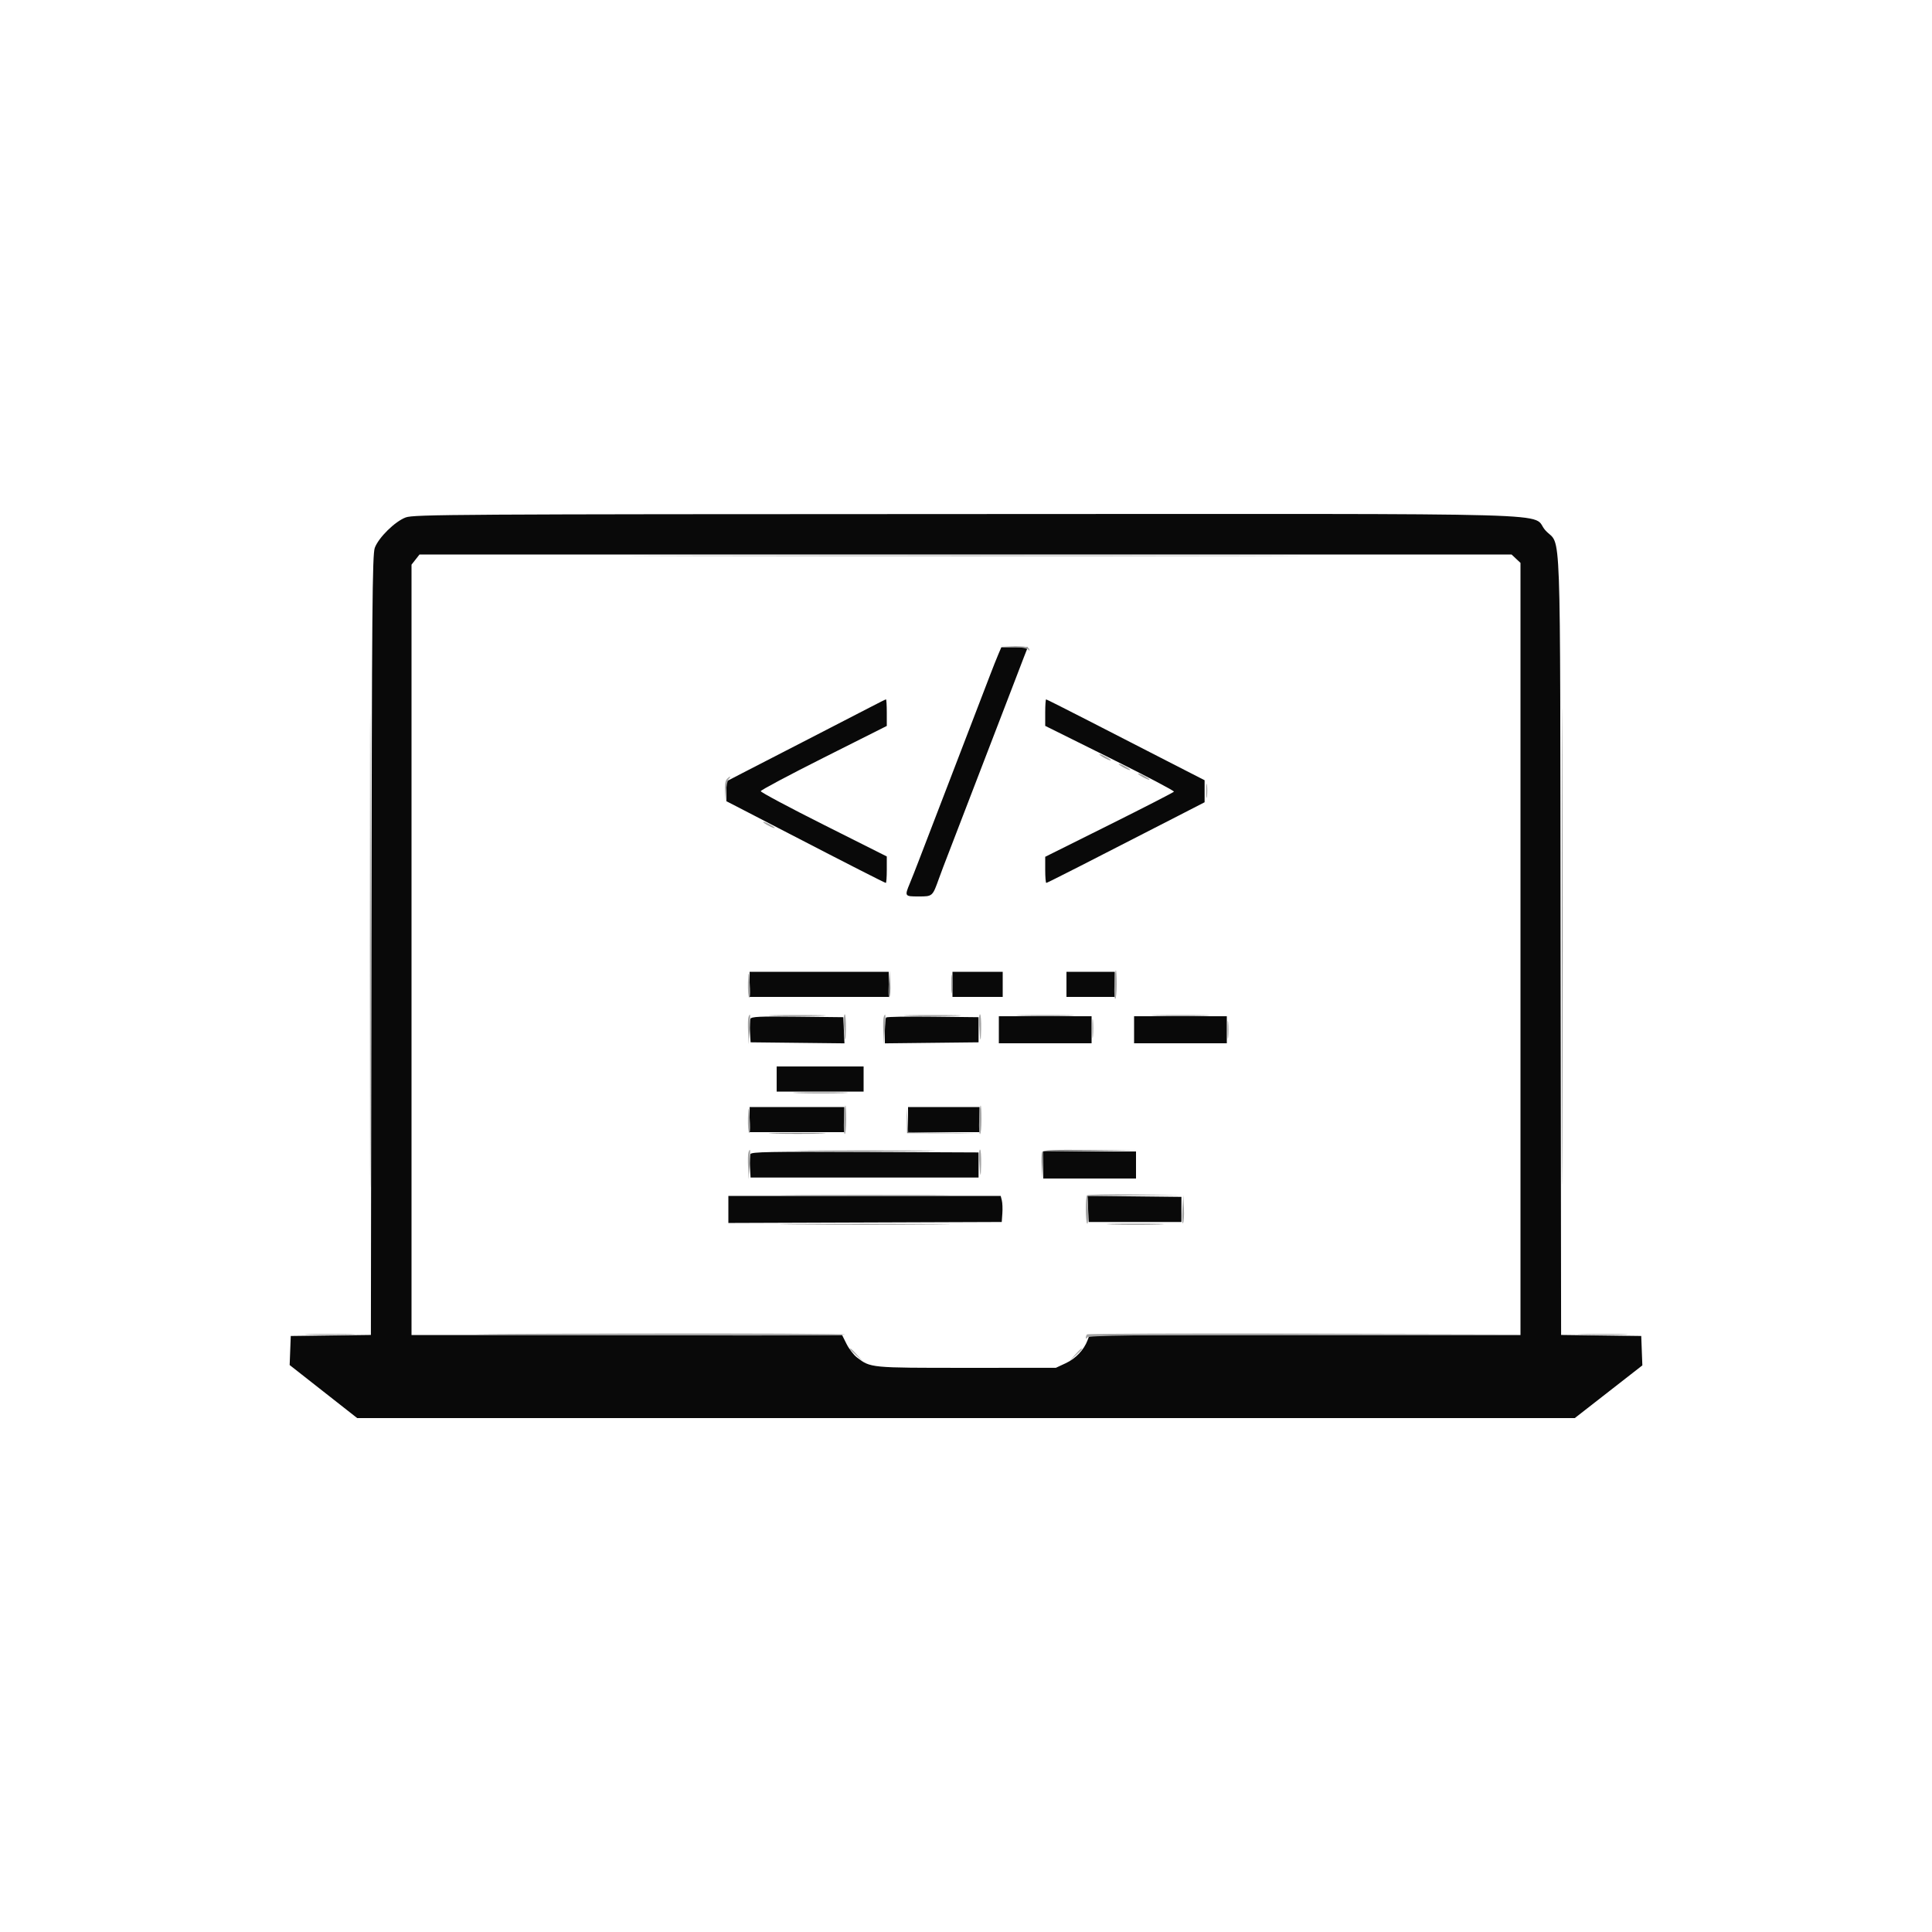
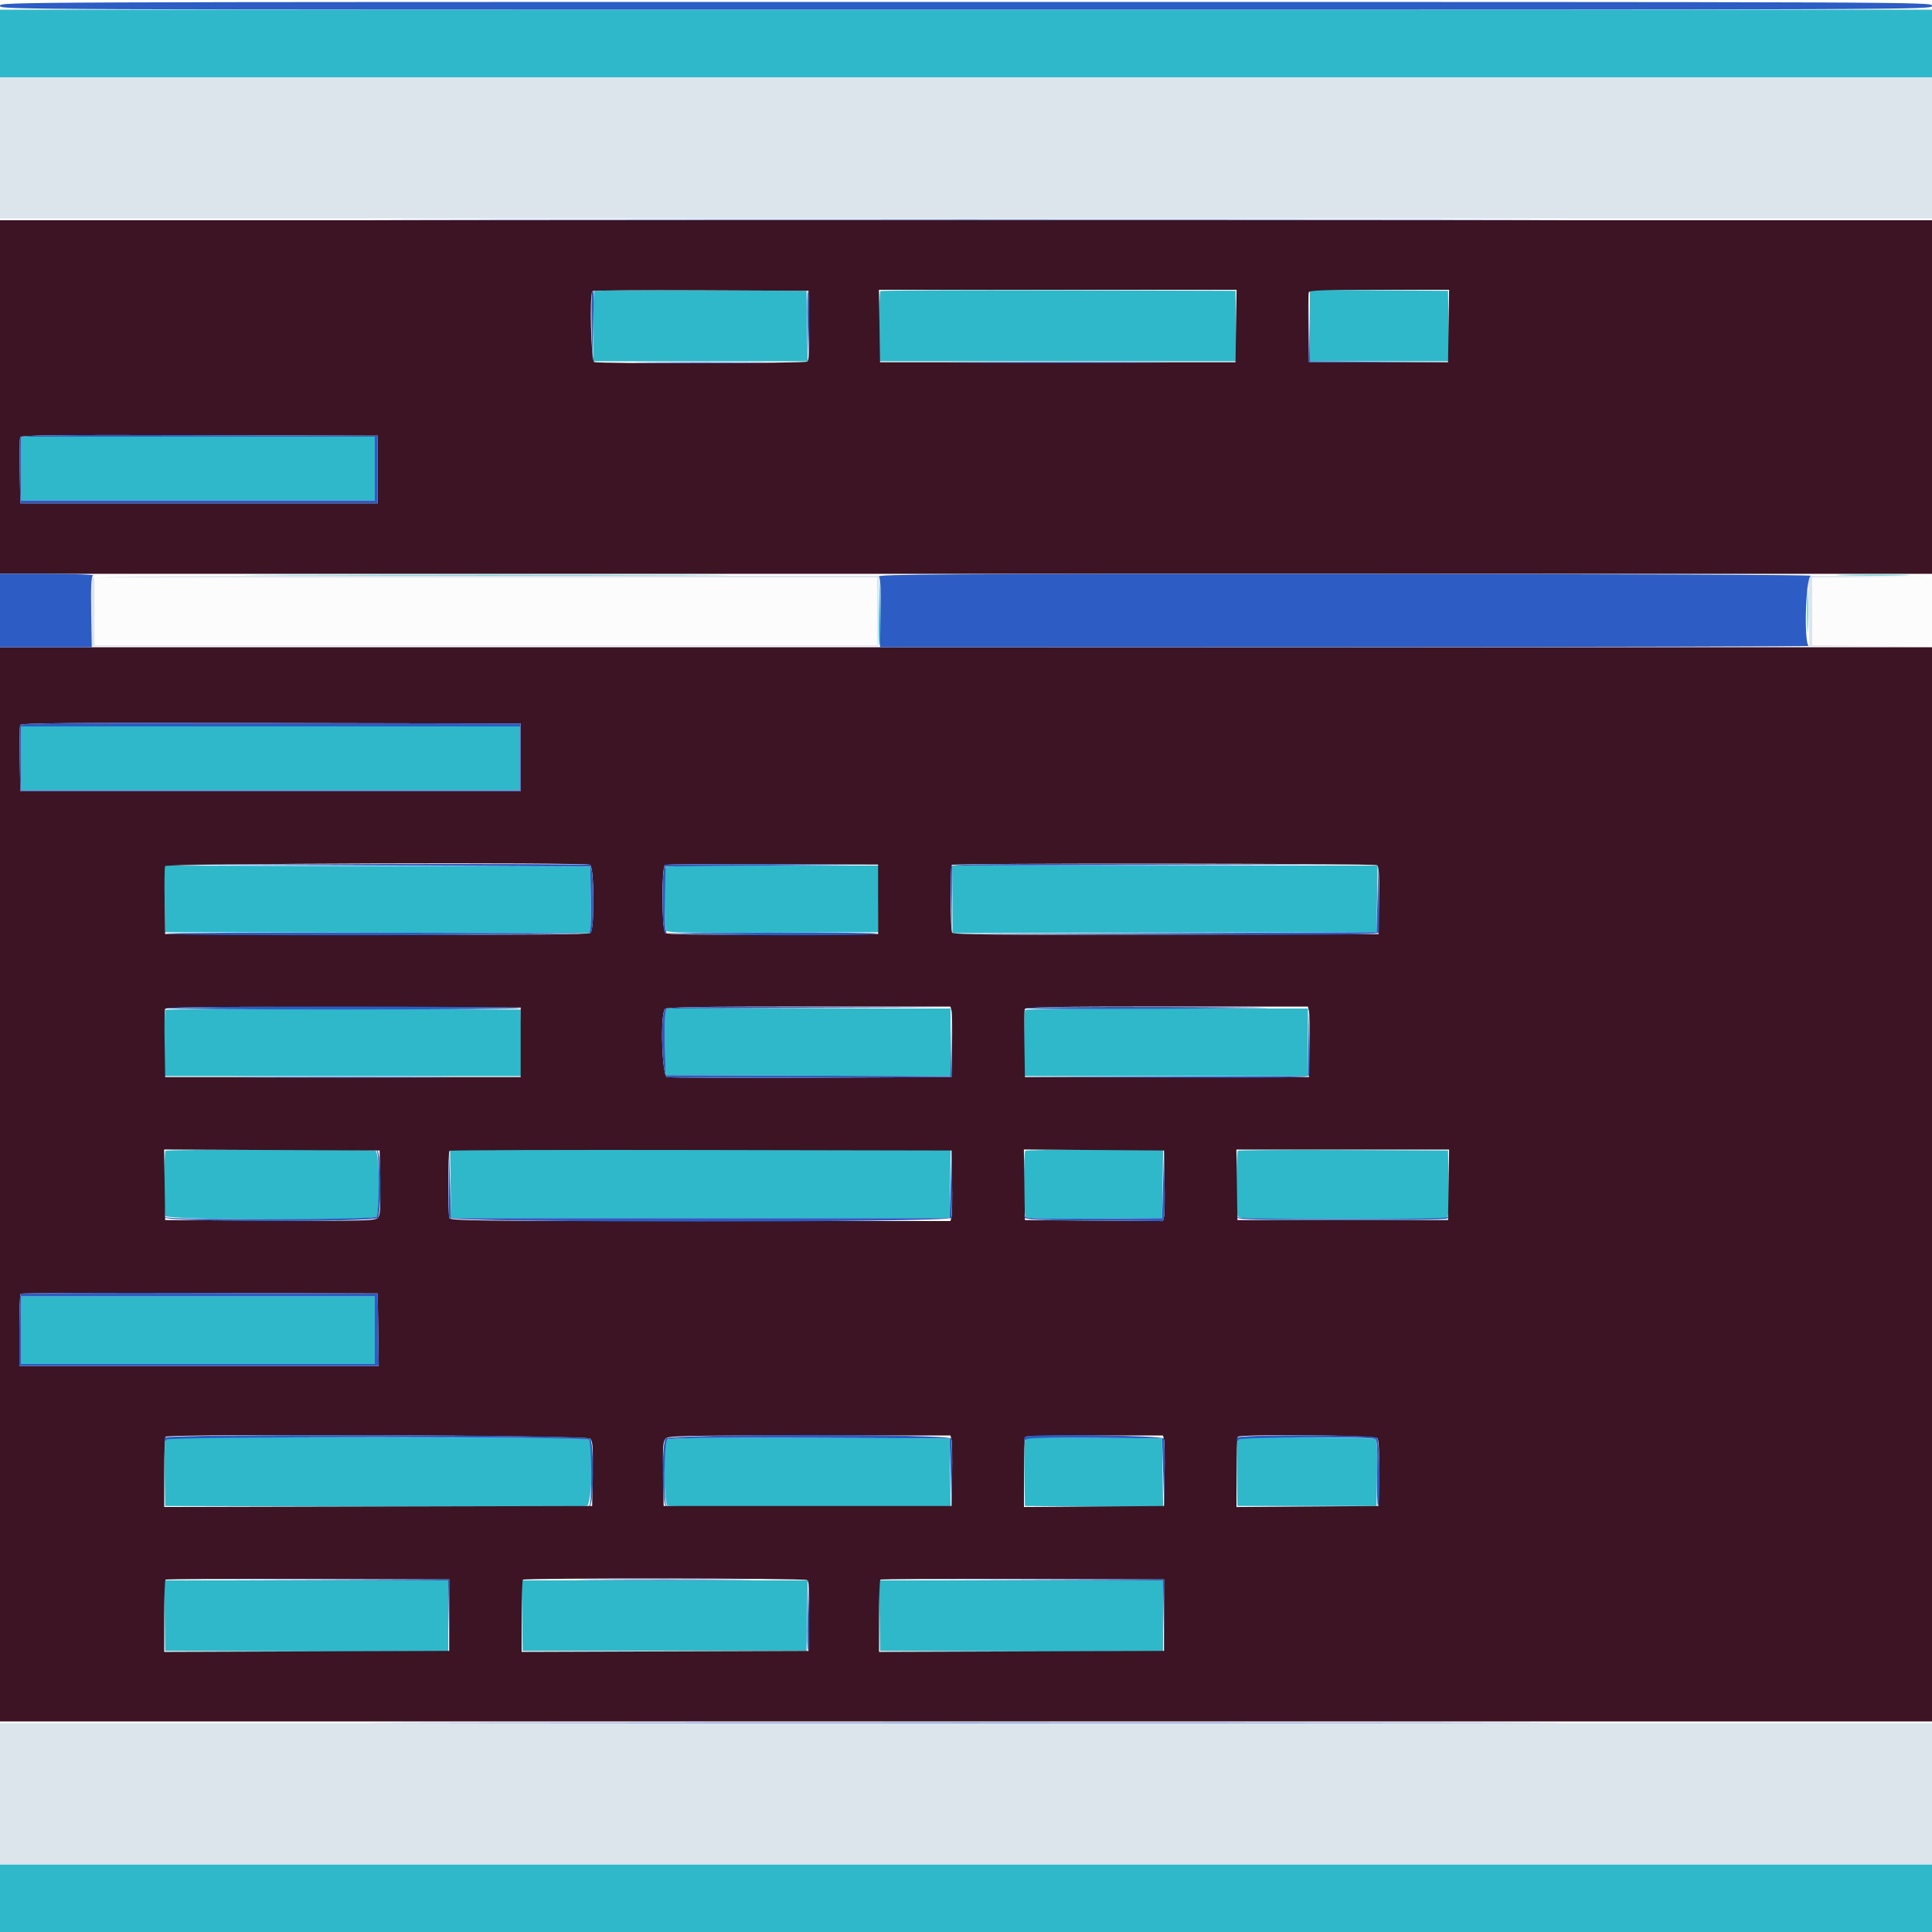
<svg xmlns="http://www.w3.org/2000/svg" id="svg" version="1.1" width="400" height="400" viewBox="0, 0, 400,400">
  <g id="svgg">
-     <path id="path0" d="M84.000 107.129 C 81.775 107.958,78.390 111.285,77.595 113.426 C 77.090 114.784,76.994 126.053,76.899 195.692 L 76.789 276.384 68.494 276.492 L 60.200 276.600 60.085 279.608 L 59.970 282.616 66.962 288.108 L 73.955 293.600 199.997 293.600 L 326.040 293.600 333.036 288.144 L 340.032 282.688 339.916 279.644 L 339.800 276.600 331.505 276.492 L 323.210 276.384 323.105 195.492 C 322.987 104.805,323.301 113.427,319.993 109.839 C 316.471 106.018,329.793 106.396,199.885 106.429 C 94.168 106.457,85.668 106.508,84.000 107.129 M313.874 115.670 L 314.800 116.539 314.800 196.470 L 314.800 276.400 270.190 276.400 L 225.580 276.400 225.163 277.498 C 224.398 279.510,222.716 281.276,220.647 282.239 L 218.600 283.192 200.087 283.196 C 180.129 283.200,180.266 283.213,177.420 281.042 C 176.747 280.529,175.779 279.274,175.270 278.254 L 174.344 276.400 129.772 276.400 L 85.200 276.400 85.200 196.654 L 85.200 116.908 86.029 115.854 L 86.858 114.800 199.903 114.800 L 312.948 114.800 313.874 115.670 M206.680 135.500 C 206.327 136.325,205.558 138.260,204.972 139.800 C 203.538 143.563,202.335 146.697,198.980 155.400 C 198.471 156.720,197.400 159.510,196.600 161.600 C 195.800 163.690,194.693 166.570,194.140 168.000 C 192.643 171.871,191.255 175.485,190.144 178.400 C 189.599 179.830,188.803 181.843,188.376 182.874 C 187.262 185.563,187.287 185.600,190.186 185.600 C 193.083 185.600,193.062 185.618,194.408 181.861 C 194.814 180.727,195.711 178.360,196.400 176.600 C 197.089 174.840,197.989 172.500,198.400 171.400 C 198.811 170.300,199.711 167.960,200.400 166.200 C 201.089 164.440,201.989 162.100,202.400 161.000 C 202.811 159.900,203.711 157.560,204.400 155.800 C 205.089 154.040,205.989 151.700,206.400 150.600 C 206.811 149.500,207.711 147.160,208.400 145.400 C 209.089 143.640,209.989 141.300,210.399 140.200 C 210.808 139.100,211.516 137.255,211.970 136.100 L 212.797 134.000 210.059 134.000 L 207.321 134.000 206.680 135.500 M180.334 146.339 C 178.720 147.185,172.810 150.233,167.200 153.113 C 161.590 155.993,155.515 159.120,153.700 160.061 L 150.400 161.773 150.400 163.830 L 150.400 165.886 154.100 167.796 C 156.135 168.846,160.320 171.010,163.400 172.605 C 175.415 178.826,183.212 182.800,183.402 182.800 C 183.511 182.800,183.600 181.567,183.600 180.060 L 183.600 177.320 170.536 170.760 C 163.350 167.152,157.486 164.020,157.504 163.800 C 157.522 163.580,163.401 160.452,170.568 156.849 L 183.600 150.298 183.600 147.549 C 183.600 146.037,183.525 144.800,183.434 144.800 C 183.343 144.800,181.948 145.492,180.334 146.339 M216.400 147.542 L 216.400 150.285 229.820 156.948 C 237.201 160.613,243.156 163.743,243.052 163.905 C 242.949 164.067,236.910 167.168,229.632 170.795 L 216.400 177.390 216.400 180.095 C 216.400 181.583,216.502 182.800,216.626 182.800 C 216.824 182.800,226.161 178.051,244.000 168.877 L 249.400 166.100 249.400 163.819 L 249.400 161.538 241.600 157.543 C 237.310 155.345,229.969 151.579,225.286 149.174 C 220.603 146.768,216.688 144.800,216.586 144.800 C 216.484 144.800,216.400 146.034,216.400 147.542 M155.200 203.800 L 155.200 206.400 169.600 206.400 L 184.000 206.400 184.000 203.800 L 184.000 201.200 169.600 201.200 L 155.200 201.200 155.200 203.800 M197.200 203.800 L 197.200 206.400 202.400 206.400 L 207.600 206.400 207.600 203.800 L 207.600 201.200 202.400 201.200 L 197.200 201.200 197.200 203.800 M220.800 203.800 L 220.800 206.400 225.800 206.400 L 230.800 206.400 230.800 203.800 L 230.800 201.200 225.800 201.200 L 220.800 201.200 220.800 203.800 M155.368 210.940 C 155.250 211.246,155.210 212.464,155.277 213.648 L 155.400 215.800 165.118 215.907 L 174.837 216.014 174.718 213.307 L 174.600 210.600 165.090 210.493 C 157.277 210.405,155.542 210.484,155.368 210.940 M183.474 210.660 C 183.323 210.810,183.200 212.077,183.200 213.474 L 183.200 216.014 192.900 215.907 L 202.600 215.800 202.600 213.200 L 202.600 210.600 193.174 210.493 C 187.989 210.434,183.624 210.509,183.474 210.660 M206.800 213.200 L 206.800 216.000 216.400 216.000 L 226.000 216.000 226.000 213.200 L 226.000 210.400 216.400 210.400 L 206.800 210.400 206.800 213.200 M234.800 213.200 L 234.800 216.000 244.400 216.000 L 254.000 216.000 254.000 213.200 L 254.000 210.400 244.400 210.400 L 234.800 210.400 234.800 213.200 M160.800 223.400 L 160.800 226.000 169.800 226.000 L 178.800 226.000 178.800 223.400 L 178.800 220.800 169.800 220.800 L 160.800 220.800 160.800 223.400 M155.200 231.800 L 155.200 234.400 165.000 234.400 L 174.800 234.400 174.800 231.800 L 174.800 229.200 165.000 229.200 L 155.200 229.200 155.200 231.800 M188.000 231.800 L 188.000 234.400 195.400 234.400 L 202.800 234.400 202.800 231.800 L 202.800 229.200 195.400 229.200 L 188.000 229.200 188.000 231.800 M155.366 238.944 C 155.250 239.247,155.210 240.464,155.277 241.648 L 155.400 243.800 179.000 243.800 L 202.600 243.800 202.600 241.200 L 202.600 238.600 179.089 238.497 C 159.421 238.410,155.543 238.484,155.366 238.944 M216.000 241.200 L 216.000 244.000 225.600 244.000 L 235.200 244.000 235.200 241.200 L 235.200 238.400 225.600 238.400 L 216.000 238.400 216.000 241.200 M150.800 250.403 L 150.800 253.205 179.100 253.103 L 207.400 253.000 207.526 251.232 C 207.596 250.260,207.547 249.045,207.419 248.532 L 207.185 247.600 178.992 247.600 L 150.800 247.600 150.800 250.403 M225.282 250.293 L 225.400 253.000 235.000 253.000 L 244.600 253.000 244.600 250.400 L 244.600 247.800 234.882 247.693 L 225.163 247.586 225.282 250.293 " stroke="none" fill="#090909" fill-rule="evenodd" />
-     <path id="path1" d="M143.900 115.100 C 174.755 115.157,225.245 115.157,256.100 115.100 C 286.955 115.043,261.710 114.997,200.000 114.997 C 138.290 114.997,113.045 115.043,143.900 115.100 M209.789 133.889 C 211.332 133.973,212.730 134.255,212.919 134.520 C 213.160 134.858,213.213 134.823,213.098 134.400 C 212.974 133.939,212.249 133.793,209.968 133.769 L 207.000 133.737 209.789 133.889 M227.600 156.179 C 227.600 156.289,228.140 156.659,228.800 157.000 C 229.460 157.341,230.000 157.531,230.000 157.421 C 230.000 157.311,229.460 156.941,228.800 156.600 C 228.140 156.259,227.600 156.069,227.600 156.179 M231.600 158.179 C 231.600 158.289,232.140 158.659,232.800 159.000 C 233.460 159.341,234.000 159.531,234.000 159.421 C 234.000 159.311,233.460 158.941,232.800 158.600 C 232.140 158.259,231.600 158.069,231.600 158.179 M235.600 160.179 C 235.600 160.289,236.140 160.659,236.800 161.000 C 237.460 161.341,238.000 161.531,238.000 161.421 C 238.000 161.311,237.460 160.941,236.800 160.600 C 236.140 160.259,235.600 160.069,235.600 160.179 M150.427 161.368 C 150.148 161.704,150.016 162.804,150.104 164.068 L 150.252 166.200 150.326 163.980 C 150.367 162.759,150.616 161.544,150.880 161.280 C 151.144 161.016,151.256 160.800,151.129 160.800 C 151.002 160.800,150.686 161.055,150.427 161.368 M249.724 163.800 C 249.726 165.120,249.801 165.612,249.890 164.893 C 249.979 164.174,249.977 163.094,249.886 162.493 C 249.795 161.892,249.722 162.480,249.724 163.800 M158.000 170.179 C 158.000 170.289,158.540 170.659,159.200 171.000 C 159.860 171.341,160.400 171.531,160.400 171.421 C 160.400 171.311,159.860 170.941,159.200 170.600 C 158.540 170.259,158.000 170.069,158.000 170.179 M154.860 203.476 C 154.827 205.058,154.935 206.436,155.100 206.539 C 155.265 206.641,155.349 205.797,155.286 204.662 C 155.082 200.984,154.921 200.537,154.860 203.476 M196.937 203.800 C 196.939 205.560,197.009 206.230,197.093 205.289 C 197.178 204.349,197.177 202.909,197.091 202.089 C 197.005 201.270,196.936 202.040,196.937 203.800 M230.732 203.801 C 230.659 205.451,230.735 206.801,230.900 206.801 C 231.065 206.800,231.200 205.450,231.200 203.800 C 231.200 199.925,230.902 199.925,230.732 203.801 M154.967 210.542 C 154.852 210.840,154.815 212.235,154.885 213.642 L 155.011 216.200 155.205 213.099 C 155.400 209.996,155.356 209.527,154.967 210.542 M174.714 212.100 C 174.920 215.882,175.079 216.255,175.140 213.100 C 175.173 211.395,175.065 210.000,174.900 210.000 C 174.735 210.000,174.651 210.945,174.714 212.100 M182.967 210.542 C 182.852 210.840,182.815 212.235,182.885 213.642 L 183.011 216.200 183.205 213.099 C 183.400 209.996,183.356 209.527,182.967 210.542 M202.714 212.100 C 202.920 215.882,203.079 216.255,203.140 213.100 C 203.173 211.395,203.065 210.000,202.900 210.000 C 202.735 210.000,202.651 210.945,202.714 212.100 M226.137 213.000 C 226.139 214.760,226.209 215.430,226.293 214.489 C 226.378 213.549,226.377 212.109,226.291 211.289 C 226.205 210.470,226.136 211.240,226.137 213.000 M254.134 213.200 C 254.134 214.850,254.205 215.525,254.291 214.700 C 254.378 213.875,254.378 212.525,254.291 211.700 C 254.205 210.875,254.134 211.550,254.134 213.200 M154.860 231.476 C 154.827 233.058,154.935 234.436,155.100 234.539 C 155.265 234.641,155.349 233.797,155.286 232.662 C 155.082 228.984,154.921 228.537,154.860 231.476 M174.732 231.801 C 174.659 233.451,174.735 234.801,174.900 234.801 C 175.065 234.800,175.200 233.450,175.200 231.800 C 175.200 227.925,174.902 227.925,174.732 231.801 M202.732 231.801 C 202.659 233.451,202.735 234.801,202.900 234.801 C 203.065 234.800,203.200 233.450,203.200 231.800 C 203.200 227.925,202.902 227.925,202.732 231.801 M154.967 238.542 C 154.852 238.840,154.815 240.235,154.885 241.642 L 155.011 244.200 155.205 241.099 C 155.400 237.996,155.356 237.527,154.967 238.542 M202.714 240.100 C 202.920 243.882,203.079 244.255,203.140 241.100 C 203.173 239.395,203.065 238.000,202.900 238.000 C 202.735 238.000,202.651 238.945,202.714 240.100 M164.929 247.500 C 172.811 247.561,185.591 247.561,193.329 247.500 C 201.068 247.439,194.620 247.389,179.000 247.390 C 163.380 247.390,157.048 247.439,164.929 247.500 M225.067 247.467 C 224.699 247.834,224.729 253.109,225.100 253.340 C 225.265 253.442,225.341 252.196,225.269 250.570 L 225.137 247.614 234.869 247.500 L 244.600 247.385 234.967 247.293 C 229.668 247.242,225.213 247.320,225.067 247.467 M244.796 250.482 C 244.688 252.177,244.744 253.419,244.920 253.242 C 245.095 253.065,245.184 251.679,245.116 250.160 L 244.992 247.400 244.796 250.482 M64.122 276.299 C 66.499 276.370,70.279 276.369,72.522 276.298 C 74.765 276.227,72.820 276.169,68.200 276.169 C 63.580 276.170,61.745 276.228,64.122 276.299 M101.400 276.295 C 143.504 276.569,175.106 276.571,174.938 276.300 C 174.836 276.135,154.648 276.043,130.076 276.095 C 105.504 276.148,92.600 276.238,101.400 276.295 M225.067 276.267 C 224.920 276.413,224.803 276.728,224.806 276.967 C 224.810 277.225,224.940 277.199,225.129 276.902 C 225.377 276.510,234.971 276.381,270.023 276.300 L 314.600 276.196 269.967 276.098 C 245.418 276.044,225.213 276.120,225.067 276.267 M327.722 276.299 C 330.099 276.370,333.879 276.369,336.122 276.298 C 338.365 276.227,336.420 276.169,331.800 276.169 C 327.180 276.170,325.345 276.228,327.722 276.299 M176.000 279.325 C 176.000 279.394,176.585 279.979,177.300 280.625 L 178.600 281.800 177.425 280.500 C 176.330 279.288,176.000 279.016,176.000 279.325 M222.575 280.500 L 221.400 281.800 222.700 280.625 C 223.415 279.979,224.000 279.394,224.000 279.325 C 224.000 279.016,223.670 279.288,222.575 280.500 " stroke="none" fill="#a4a4a4" fill-rule="evenodd" />
-     <path id="path2" d="M323.396 196.000 C 323.396 239.890,323.443 257.845,323.500 235.900 C 323.557 213.955,323.557 178.045,323.500 156.100 C 323.443 134.155,323.396 152.110,323.396 196.000 M76.596 196.600 C 76.596 240.380,76.643 258.349,76.700 236.532 C 76.757 214.714,76.757 178.894,76.700 156.932 C 76.643 134.969,76.596 152.820,76.596 196.600 M183.995 203.882 C 183.888 205.467,183.944 206.619,184.121 206.441 C 184.297 206.264,184.385 204.967,184.316 203.559 L 184.191 201.000 183.995 203.882 M160.323 210.299 C 163.031 210.368,167.351 210.368,169.923 210.299 C 172.495 210.229,170.280 210.172,165.000 210.173 C 159.720 210.173,157.615 210.230,160.323 210.299 M188.323 210.299 C 191.031 210.368,195.351 210.368,197.923 210.299 C 200.495 210.229,198.280 210.172,193.000 210.173 C 187.720 210.173,185.615 210.230,188.323 210.299 M211.500 210.299 C 214.195 210.368,218.605 210.368,221.300 210.299 C 223.995 210.230,221.790 210.173,216.400 210.173 C 211.010 210.173,208.805 210.230,211.500 210.299 M239.500 210.299 C 242.195 210.368,246.605 210.368,249.300 210.299 C 251.995 210.230,249.790 210.173,244.400 210.173 C 239.010 210.173,236.805 210.230,239.500 210.299 M165.323 226.299 C 167.920 226.369,172.060 226.368,174.523 226.298 C 176.985 226.228,174.860 226.171,169.800 226.172 C 164.740 226.172,162.725 226.229,165.323 226.299 M187.773 232.000 L 187.800 234.600 195.200 234.614 L 202.600 234.629 195.318 234.505 L 188.036 234.382 187.891 231.891 L 187.745 229.400 187.773 232.000 M160.323 234.699 C 163.031 234.768,167.351 234.768,169.923 234.699 C 172.495 234.629,170.280 234.572,165.000 234.573 C 159.720 234.573,157.615 234.630,160.323 234.699 M167.329 238.300 C 173.889 238.362,184.509 238.361,190.929 238.300 C 197.348 238.238,191.980 238.187,179.000 238.188 C 166.020 238.188,160.768 238.238,167.329 238.300 M215.767 238.542 C 215.652 238.840,215.623 240.235,215.702 241.642 L 215.846 244.200 215.923 241.307 L 216.000 238.414 225.700 238.300 L 235.400 238.185 225.687 238.093 C 217.820 238.018,215.935 238.103,215.767 238.542 M164.929 253.500 C 172.811 253.561,185.591 253.561,193.329 253.500 C 201.068 253.439,194.620 253.389,179.000 253.390 C 163.380 253.390,157.048 253.439,164.929 253.500 M230.323 253.499 C 233.031 253.568,237.351 253.568,239.923 253.499 C 242.495 253.429,240.280 253.372,235.000 253.373 C 229.720 253.373,227.615 253.430,230.323 253.499 " stroke="none" fill="#7c7c7c" fill-rule="evenodd" />
+     <path id="path0" d="M0.000 9.000 L 0.000 16.000 200.000 16.000 L 400.000 16.000 400.000 9.000 L 400.000 2.000 200.000 2.000 L 0.000 2.000 0.000 9.000 M123.070 60.263 C 122.922 60.412,122.800 63.743,122.800 67.667 L 122.800 74.800 145.009 74.800 L 167.218 74.800 167.109 67.500 L 167.000 60.200 145.170 60.097 C 133.164 60.040,123.219 60.115,123.070 60.263 M182.269 60.265 C 182.121 60.412,182.000 63.743,182.000 67.667 L 182.000 74.800 219.009 74.800 L 256.018 74.800 255.909 67.500 L 255.800 60.200 219.169 60.098 C 199.022 60.042,182.417 60.117,182.269 60.265 M271.200 67.395 L 271.200 74.800 285.609 74.800 L 300.018 74.800 299.909 67.500 L 299.800 60.200 285.500 60.095 L 271.200 59.990 271.200 67.395 M4.400 97.000 L 4.400 103.600 41.000 103.600 L 77.600 103.600 77.600 97.000 L 77.600 90.400 41.000 90.400 L 4.400 90.400 4.400 97.000 M60.132 119.100 C 82.534 119.157,119.074 119.157,141.332 119.100 C 163.589 119.043,145.260 118.996,100.600 118.996 C 55.940 118.996,37.729 119.043,60.132 119.100 M381.725 119.099 C 385.204 119.166,390.784 119.166,394.125 119.099 C 397.466 119.032,394.620 118.978,387.800 118.978 C 380.980 118.978,378.246 119.033,381.725 119.099 M181.999 126.681 C 181.890 130.685,181.939 133.822,182.110 133.651 C 182.280 133.480,182.370 130.204,182.309 126.370 L 182.198 119.400 181.999 126.681 M374.165 126.600 C 374.166 130.560,374.226 132.126,374.298 130.080 C 374.371 128.034,374.371 124.794,374.298 122.880 C 374.224 120.966,374.165 122.640,374.165 126.600 M4.400 157.000 L 4.400 163.600 56.000 163.600 L 107.600 163.600 107.600 157.000 L 107.600 150.400 56.000 150.400 L 4.400 150.400 4.400 157.000 M34.091 186.098 L 34.200 193.000 78.092 193.102 L 121.984 193.204 122.207 192.302 C 122.329 191.806,122.378 188.700,122.315 185.400 L 122.200 179.400 78.091 179.298 L 33.981 179.196 34.091 186.098 M137.867 179.467 C 137.487 179.847,137.547 192.097,137.932 192.703 C 138.184 193.100,142.871 193.185,160.026 193.103 L 181.800 193.000 181.909 186.100 L 182.019 179.200 160.076 179.200 C 148.008 179.200,138.013 179.320,137.867 179.467 M197.200 186.202 L 197.200 193.204 241.100 193.102 L 285.000 193.000 285.109 186.100 L 285.219 179.200 241.209 179.200 L 197.200 179.200 197.200 186.202 M34.269 209.065 C 34.121 209.212,34.000 212.363,34.000 216.067 L 34.000 222.800 71.009 222.800 L 108.019 222.800 107.909 215.900 L 107.800 209.000 71.169 208.898 C 51.022 208.842,34.417 208.917,34.269 209.065 M137.793 209.700 C 137.671 210.195,137.622 213.300,137.685 216.600 L 137.800 222.600 167.300 222.703 L 196.800 222.805 196.800 215.803 L 196.800 208.800 167.408 208.800 L 138.015 208.800 137.793 209.700 M212.267 209.067 C 212.120 209.213,212.000 212.363,212.000 216.067 L 212.000 222.800 241.400 222.800 L 270.800 222.800 270.800 215.800 L 270.800 208.800 241.667 208.800 C 225.643 208.800,212.413 208.920,212.267 209.067 M34.267 238.267 C 33.933 238.600,33.912 250.904,34.243 251.767 C 34.562 252.598,77.093 252.747,77.920 251.920 C 78.724 251.116,78.584 238.556,77.767 238.243 C 76.901 237.910,34.600 237.933,34.267 238.267 M93.291 245.100 L 93.400 252.200 145.000 252.200 L 196.600 252.200 196.709 245.100 L 196.818 238.000 145.000 238.000 L 93.182 238.000 93.291 245.100 M212.267 238.267 C 211.886 238.647,211.947 251.298,212.333 251.905 C 212.583 252.300,215.714 252.387,226.627 252.305 L 240.600 252.200 240.709 245.100 L 240.818 238.000 226.676 238.000 C 218.897 238.000,212.413 238.120,212.267 238.267 M256.270 238.263 C 255.934 238.599,255.910 250.899,256.243 251.767 C 256.460 252.333,258.754 252.400,278.035 252.400 L 299.585 252.400 299.807 251.500 C 299.929 251.005,299.977 247.810,299.914 244.400 L 299.800 238.200 278.170 238.097 C 266.274 238.040,256.419 238.115,256.270 238.263 M4.400 275.400 L 4.400 282.400 41.000 282.400 L 77.600 282.400 77.600 275.400 L 77.600 268.400 41.000 268.400 L 4.400 268.400 4.400 275.400 M34.193 298.500 C 34.071 298.995,34.023 302.190,34.086 305.600 L 34.200 311.800 77.400 311.910 C 101.160 311.970,121.005 311.922,121.500 311.802 C 122.559 311.546,122.940 299.100,121.920 298.080 C 121.553 297.713,111.237 297.600,77.928 297.600 L 34.415 297.600 34.193 298.500 M138.083 298.077 C 137.276 298.884,137.414 311.443,138.233 311.757 C 138.581 311.891,151.905 312.000,167.842 312.000 L 196.818 312.000 196.709 304.900 L 196.600 297.800 167.583 297.697 C 145.345 297.619,138.452 297.708,138.083 298.077 M212.194 298.495 C 212.072 298.993,212.023 302.190,212.086 305.600 L 212.200 311.800 226.509 311.905 L 240.819 312.010 240.709 304.905 L 240.600 297.800 226.509 297.695 L 212.418 297.590 212.194 298.495 M256.193 298.500 C 256.071 298.995,256.023 302.190,256.086 305.600 L 256.200 311.800 270.600 311.800 L 285.000 311.800 285.110 305.030 C 285.194 299.881,285.098 298.182,284.710 297.936 C 284.429 297.758,277.948 297.609,270.308 297.606 L 256.415 297.600 256.193 298.500 M34.091 334.500 L 34.200 341.800 63.500 341.903 L 92.800 342.005 92.800 334.603 L 92.800 327.200 63.391 327.200 L 33.982 327.200 34.091 334.500 M108.091 334.500 L 108.200 341.800 137.600 341.800 L 167.000 341.800 167.109 334.500 L 167.218 327.200 137.600 327.200 L 107.982 327.200 108.091 334.500 M182.091 334.500 L 182.200 341.800 211.500 341.903 L 240.800 342.005 240.800 334.603 L 240.800 327.200 211.391 327.200 L 181.982 327.200 182.091 334.500 M0.000 393.000 L 0.000 400.000 200.000 400.000 L 400.000 400.000 400.000 393.000 L 400.000 386.000 200.000 386.000 L 0.000 386.000 0.000 393.000 " stroke="none" fill="#2fb8ca" fill-rule="evenodd" />
+     <path id="path1" d="M0.000 30.600 L 0.000 45.200 200.000 45.200 L 400.000 45.200 400.000 30.600 L 400.000 16.000 200.000 16.000 L 0.000 16.000 0.000 30.600 M18.977 119.715 C 18.869 119.998,18.829 123.283,18.890 127.015 L 19.000 133.800 100.400 133.800 L 181.800 133.800 181.909 126.500 L 182.018 119.200 100.596 119.200 C 34.589 119.200,19.138 119.297,18.977 119.715 M374.491 126.500 L 374.600 133.800 387.400 133.809 L 400.200 133.818 387.700 133.703 L 375.200 133.589 375.200 126.600 L 375.200 119.611 387.700 119.500 L 400.200 119.388 387.291 119.294 L 374.382 119.200 374.491 126.500 M181.600 126.600 L 181.600 133.600 100.600 133.600 L 19.600 133.600 19.600 126.600 L 19.600 119.600 100.600 119.600 L 181.600 119.600 181.600 126.600 M0.000 371.400 L 0.000 386.000 200.000 386.000 L 400.000 386.000 400.000 371.400 L 400.000 356.800 200.000 356.800 L 0.000 356.800 0.000 371.400 " stroke="none" fill="#dce4ec" fill-rule="evenodd" />
+     <path id="path2" d="M0.000 82.200 L 0.000 118.800 200.000 118.800 L 400.000 118.800 400.000 82.200 L 400.000 45.600 200.000 45.600 L 0.000 45.600 0.000 82.200 M167.510 67.371 C 167.593 72.839,167.498 74.618,167.110 74.864 C 166.524 75.236,123.992 75.325,123.033 74.957 C 122.372 74.704,122.032 60.902,122.670 60.263 C 122.818 60.115,132.943 60.040,145.170 60.097 L 167.400 60.200 167.510 67.371 M255.909 67.500 L 255.800 75.000 219.000 75.000 L 182.200 75.000 182.091 67.500 L 181.982 60.000 219.000 60.000 L 256.018 60.000 255.909 67.500 M299.909 67.500 L 299.800 75.000 285.400 75.000 L 271.000 75.000 270.890 68.014 C 270.830 64.172,270.869 60.797,270.978 60.514 C 271.133 60.108,274.218 60.000,285.596 60.000 L 300.018 60.000 299.909 67.500 M78.200 97.200 L 78.200 104.200 41.200 104.200 L 4.200 104.200 4.090 97.615 C 4.029 93.994,4.069 90.798,4.178 90.513 C 4.339 90.094,11.391 90.015,41.288 90.098 L 78.200 90.200 78.200 97.200 M0.000 245.200 L 0.000 356.400 200.000 356.400 L 400.000 356.400 400.000 245.200 L 400.000 134.000 200.000 134.000 L 0.000 134.000 0.000 245.200 M107.800 156.800 L 107.800 163.800 56.000 163.800 L 4.200 163.800 4.090 157.215 C 4.029 153.594,4.069 150.398,4.178 150.114 C 4.339 149.694,14.115 149.616,56.088 149.698 L 107.800 149.800 107.800 156.800 M122.167 179.043 C 123.039 179.377,123.122 192.435,122.257 193.153 C 121.860 193.482,109.959 193.576,77.957 193.502 L 34.200 193.400 34.090 186.615 C 34.029 182.883,34.069 179.598,34.177 179.315 C 34.385 178.774,120.772 178.507,122.167 179.043 M181.800 186.200 L 181.800 193.400 160.045 193.503 C 144.312 193.578,138.139 193.482,137.745 193.154 C 136.989 192.527,136.947 179.370,137.700 179.063 C 137.975 178.951,148.010 178.891,160.000 178.930 L 181.800 179.000 181.800 186.200 M285.110 179.136 C 285.498 179.382,285.593 181.121,285.510 186.430 L 285.400 193.400 241.425 193.502 C 206.509 193.583,197.384 193.500,197.131 193.102 C 196.747 192.497,196.687 179.446,197.067 179.067 C 197.452 178.681,284.501 178.750,285.110 179.136 M107.800 215.800 L 107.800 223.000 71.000 223.000 L 34.200 223.000 34.090 216.215 C 34.029 212.483,34.069 209.197,34.178 208.913 C 34.339 208.494,41.379 208.415,71.088 208.498 L 107.800 208.600 107.800 215.800 M197.007 209.300 C 197.129 209.795,197.177 213.080,197.114 216.600 L 197.000 223.000 168.000 223.110 C 152.050 223.171,138.595 223.122,138.100 223.003 C 137.041 222.746,136.659 209.901,137.680 208.880 C 138.045 208.515,145.207 208.400,167.472 208.400 L 196.785 208.400 197.007 209.300 M271.007 209.300 C 271.129 209.795,271.177 213.080,271.114 216.600 L 271.000 223.000 241.600 223.000 L 212.200 223.000 212.090 216.215 C 212.029 212.483,212.069 209.198,212.177 208.915 C 212.336 208.502,218.140 208.400,241.580 208.400 L 270.785 208.400 271.007 209.300 M78.709 244.862 C 78.803 250.540,78.724 251.619,78.177 252.165 C 77.602 252.741,75.306 252.796,55.868 252.703 L 34.200 252.600 34.091 245.297 L 33.982 237.993 56.291 238.097 L 78.600 238.200 78.709 244.862 M197.114 244.600 C 197.177 248.120,197.129 251.405,197.007 251.900 L 196.785 252.800 145.035 252.800 C 98.215 252.800,93.262 252.740,93.043 252.167 C 92.711 251.302,92.734 238.599,93.068 238.265 C 93.216 238.118,116.661 238.043,145.168 238.099 L 197.000 238.200 197.114 244.600 M241.114 244.600 C 241.177 248.120,241.128 251.407,241.005 251.905 L 240.782 252.810 226.491 252.705 L 212.200 252.600 212.091 245.295 L 211.982 237.990 226.491 238.095 L 241.000 238.200 241.114 244.600 M299.909 245.300 L 299.800 252.600 278.000 252.600 L 256.200 252.600 256.091 245.300 L 255.982 238.000 278.000 238.000 L 300.018 238.000 299.909 245.300 M78.309 275.300 L 78.418 282.800 41.209 282.800 L 4.000 282.800 4.000 275.467 C 4.000 271.433,4.121 268.012,4.269 267.865 C 4.417 267.717,21.112 267.642,41.369 267.698 L 78.200 267.800 78.309 275.300 M122.181 297.838 C 122.723 298.381,122.803 299.474,122.709 305.138 L 122.600 311.800 78.300 311.902 L 34.000 312.003 34.000 304.868 C 34.000 300.944,34.120 297.613,34.267 297.467 C 34.926 296.807,121.516 297.173,122.181 297.838 M197.007 298.100 C 197.129 298.595,197.177 301.880,197.114 305.400 L 197.000 311.800 167.200 311.800 L 137.400 311.800 137.291 305.138 C 137.197 299.474,137.277 298.381,137.819 297.838 C 138.391 297.266,141.458 297.200,167.621 297.200 L 196.785 297.200 197.007 298.100 M241.007 298.100 C 241.129 298.595,241.177 301.880,241.114 305.400 L 241.000 311.800 226.500 311.905 L 212.000 312.010 212.000 304.872 C 212.000 300.946,212.120 297.613,212.267 297.467 C 212.413 297.320,218.890 297.200,226.659 297.200 L 240.785 297.200 241.007 298.100 M285.161 297.753 C 285.476 298.133,285.585 300.416,285.510 305.053 L 285.400 311.800 270.700 311.905 L 256.000 312.010 256.000 304.872 C 256.000 300.946,256.120 297.613,256.267 297.467 C 256.844 296.890,284.673 297.165,285.161 297.753 M93.000 334.400 L 93.000 341.800 63.500 341.903 L 34.000 342.005 34.000 334.669 C 34.000 330.634,34.121 327.212,34.269 327.064 C 34.417 326.916,47.692 326.841,63.769 326.897 L 93.000 327.000 93.000 334.400 M167.110 327.136 C 167.498 327.382,167.593 329.161,167.510 334.629 L 167.400 341.800 137.700 341.903 L 108.000 342.005 108.000 334.669 C 108.000 330.634,108.120 327.213,108.267 327.067 C 108.652 326.682,166.501 326.749,167.110 327.136 M241.000 334.400 L 241.000 341.800 211.500 341.903 L 182.000 342.005 182.000 334.669 C 182.000 330.634,182.121 327.212,182.269 327.064 C 182.417 326.916,195.692 326.841,211.769 326.897 L 241.000 327.000 241.000 334.400 " stroke="none" fill="#3c1424" fill-rule="evenodd" />
+     <path id="path3" d="M0.000 1.200 C 0.000 1.999,0.267 2.000,200.000 2.000 C 399.733 2.000,400.000 1.999,400.000 1.200 C 400.000 0.401,399.733 0.400,200.000 0.400 C 0.267 0.400,0.000 0.401,0.000 1.200 M99.900 45.500 C 154.955 45.556,245.045 45.556,300.100 45.500 C 355.155 45.444,310.110 45.398,200.000 45.398 C 89.890 45.398,44.845 45.444,99.900 45.500 M122.578 60.514 C 122.469 60.797,122.430 64.172,122.491 68.014 L 122.602 75.000 122.801 67.500 C 122.996 60.140,122.975 59.478,122.578 60.514 M167.199 67.519 L 167.398 75.000 167.509 67.830 C 167.569 63.886,167.480 60.519,167.310 60.349 C 167.139 60.178,167.090 63.405,167.199 67.519 M270.986 67.700 L 271.000 75.000 285.200 75.008 L 299.400 75.015 285.309 74.903 L 271.218 74.790 271.095 67.595 L 270.972 60.399 270.986 67.700 M134.128 75.100 C 140.249 75.162,150.149 75.162,156.128 75.100 C 162.108 75.037,157.100 74.987,145.000 74.987 C 132.900 74.987,128.008 75.038,134.128 75.100 M200.730 75.100 C 210.922 75.159,227.482 75.159,237.530 75.100 C 247.579 75.040,239.240 74.992,219.000 74.992 C 198.760 74.992,190.539 75.040,200.730 75.100 M4.178 90.513 C 4.069 90.798,4.029 93.994,4.090 97.615 L 4.200 104.200 41.200 104.200 L 78.200 104.200 78.200 97.200 L 78.200 90.200 41.288 90.098 C 11.391 90.015,4.339 90.094,4.178 90.513 M77.600 97.000 L 77.600 103.600 41.000 103.600 L 4.400 103.600 4.400 97.000 L 4.400 90.400 41.000 90.400 L 77.600 90.400 77.600 97.000 M0.000 126.400 L 0.000 134.000 9.500 134.000 L 19.000 134.001 18.882 126.735 C 18.791 121.121,18.882 119.395,19.282 119.141 C 19.567 118.960,15.345 118.809,9.900 118.806 L 0.000 118.800 0.000 126.400 M181.969 119.363 C 182.297 119.758,182.401 122.028,182.318 126.963 L 182.200 134.001 278.600 133.969 C 331.620 133.951,374.775 133.846,374.500 133.735 C 373.448 133.311,373.824 119.645,374.900 119.212 C 375.440 118.995,336.994 118.841,278.651 118.825 C 195.191 118.804,181.568 118.879,181.969 119.363 M4.178 150.114 C 4.069 150.398,4.029 153.594,4.090 157.215 L 4.200 163.800 56.000 163.800 L 107.800 163.800 107.800 156.800 L 107.800 149.800 56.088 149.698 C 14.115 149.616,4.339 149.694,4.178 150.114 M107.600 157.000 L 107.600 163.600 56.000 163.600 L 4.400 163.600 4.400 157.000 L 4.400 150.400 56.000 150.400 L 107.600 150.400 107.600 157.000 M78.200 179.197 L 122.200 179.400 122.315 185.400 C 122.378 188.700,122.329 191.807,122.206 192.303 L 121.983 193.207 78.030 193.103 C 53.855 193.047,34.160 193.135,34.262 193.300 C 34.598 193.843,121.775 193.665,122.320 193.120 C 123.125 192.315,122.985 179.356,122.167 179.043 C 121.819 178.909,101.884 178.844,77.867 178.897 L 34.200 178.995 78.200 179.197 M137.700 179.065 C 137.003 179.346,136.985 192.425,137.680 193.120 C 138.224 193.664,181.404 193.840,181.738 193.300 C 181.840 193.135,172.045 193.048,159.971 193.107 L 138.019 193.213 137.795 192.307 C 137.671 191.808,137.622 188.700,137.685 185.400 L 137.800 179.400 159.800 179.195 L 181.800 178.990 160.000 178.926 C 148.010 178.892,137.975 178.954,137.700 179.065 M196.977 179.315 C 196.868 179.599,196.834 182.794,196.900 186.415 L 197.021 193.000 197.111 186.102 L 197.200 179.204 241.100 179.100 L 285.000 178.996 241.087 178.898 C 205.558 178.819,197.137 178.898,196.977 179.315 M285.195 186.000 L 285.000 193.000 241.000 193.203 L 197.000 193.405 241.113 193.503 C 276.775 193.581,285.263 193.501,285.423 193.085 C 285.531 192.802,285.568 189.517,285.505 185.785 L 285.389 179.000 285.195 186.000 M34.262 208.700 C 34.160 208.865,50.692 209.000,71.000 209.000 C 91.308 209.000,107.840 208.865,107.738 208.700 C 107.636 208.535,91.104 208.400,71.000 208.400 C 50.896 208.400,34.364 208.535,34.262 208.700 M137.680 208.880 C 136.659 209.901,137.041 222.746,138.100 223.003 C 138.595 223.122,152.050 223.171,168.000 223.110 L 197.000 223.000 197.015 216.100 L 197.029 209.199 196.905 216.002 L 196.781 222.805 167.291 222.703 L 137.800 222.600 137.685 216.600 C 137.622 213.300,137.670 210.196,137.792 209.703 L 138.014 208.805 167.507 208.700 L 197.000 208.595 167.580 208.497 C 145.122 208.423,138.046 208.514,137.680 208.880 M212.262 208.700 C 212.093 208.972,233.577 208.969,260.600 208.692 C 266.320 208.634,257.826 208.544,241.724 208.493 C 225.622 208.442,212.364 208.535,212.262 208.700 M270.889 215.897 L 270.800 222.795 241.500 222.900 L 212.200 223.005 241.513 223.103 C 265.129 223.181,270.864 223.100,271.023 222.685 C 271.132 222.401,271.166 219.206,271.100 215.585 L 270.979 209.000 270.889 215.897 M52.730 223.100 C 62.922 223.159,79.482 223.159,89.530 223.100 C 99.579 223.040,91.240 222.992,71.000 222.992 C 50.760 222.992,42.539 223.040,52.730 223.100 M77.990 238.263 C 78.602 238.567,78.537 251.303,77.920 251.920 C 77.289 252.551,34.576 252.620,34.263 251.990 C 34.152 251.764,34.106 251.810,34.163 252.090 C 34.339 252.955,77.314 253.029,78.177 252.165 C 79.023 251.320,78.942 238.335,78.090 238.163 C 77.809 238.106,77.764 238.151,77.990 238.263 M92.886 244.867 C 92.839 248.534,92.909 251.819,93.043 252.167 C 93.415 253.137,196.585 253.137,196.957 252.167 C 197.091 251.819,197.161 248.534,197.114 244.867 L 197.029 238.200 196.814 245.200 L 196.600 252.200 145.000 252.200 L 93.400 252.200 93.186 245.200 L 92.971 238.200 92.886 244.867 M240.794 245.200 L 240.600 252.200 226.627 252.305 C 215.729 252.387,212.575 252.299,212.296 251.905 C 212.029 251.527,211.980 251.550,212.103 252.000 C 212.244 252.517,214.250 252.615,226.524 252.705 L 240.782 252.810 241.005 251.905 C 241.128 251.407,241.175 248.120,241.108 244.600 L 240.988 238.200 240.794 245.200 M256.163 252.090 C 256.246 252.496,260.707 252.600,278.000 252.600 C 295.293 252.600,299.754 252.496,299.837 252.090 C 299.894 251.810,299.849 251.764,299.737 251.990 C 299.602 252.262,292.307 252.400,278.000 252.400 C 263.693 252.400,256.398 252.262,256.263 251.990 C 256.151 251.764,256.107 251.810,256.163 252.090 M4.269 267.865 C 4.121 268.012,4.000 271.433,4.000 275.467 L 4.000 282.800 41.209 282.800 L 78.418 282.800 78.309 275.300 L 78.200 267.800 41.369 267.698 C 21.112 267.642,4.417 267.717,4.269 267.865 M77.600 275.400 L 77.600 282.400 41.000 282.400 L 4.400 282.400 4.400 275.400 L 4.400 268.400 41.000 268.400 L 77.600 268.400 77.600 275.400 M34.184 297.627 C 34.039 297.861,34.028 298.161,34.160 298.293 C 34.292 298.425,34.400 298.323,34.400 298.067 C 34.400 297.381,121.234 297.394,121.920 298.080 C 122.537 298.697,122.602 311.433,121.990 311.737 C 121.765 311.849,121.810 311.894,122.090 311.837 C 122.939 311.666,123.023 298.680,122.181 297.838 C 121.390 297.048,34.670 296.839,34.184 297.627 M137.819 297.838 C 136.977 298.680,137.061 311.666,137.910 311.837 C 138.191 311.894,138.236 311.849,138.010 311.737 C 137.342 311.406,137.468 298.608,138.144 298.046 C 138.540 297.718,146.586 297.623,167.644 297.697 L 196.600 297.800 196.814 304.800 L 197.029 311.800 197.114 305.133 C 197.161 301.466,197.091 298.181,196.957 297.833 C 196.585 296.862,138.790 296.867,137.819 297.838 M212.267 297.467 C 212.120 297.613,212.003 297.928,212.006 298.167 C 212.010 298.420,212.145 298.390,212.333 298.095 C 212.583 297.700,215.714 297.613,226.627 297.695 L 240.600 297.800 240.814 304.800 L 241.029 311.800 241.114 305.133 C 241.161 301.466,241.091 298.181,240.957 297.833 C 240.704 297.173,212.915 296.819,212.267 297.467 M256.184 297.627 C 256.039 297.861,256.028 298.161,256.160 298.293 C 256.292 298.425,256.400 298.323,256.400 298.067 C 256.400 297.515,283.855 297.393,284.719 297.941 C 285.119 298.195,285.210 299.836,285.119 305.098 C 285.053 308.853,285.135 311.841,285.300 311.739 C 285.827 311.412,285.658 298.218,285.120 297.680 C 284.477 297.037,256.579 296.986,256.184 297.627 M63.491 327.099 L 92.782 327.205 92.905 334.303 L 93.027 341.400 93.014 334.200 L 93.000 327.000 63.600 326.996 L 34.200 326.992 63.491 327.099 M122.900 327.100 C 130.985 327.160,144.215 327.160,152.300 327.100 C 160.385 327.039,153.770 326.990,137.600 326.990 C 121.430 326.990,114.815 327.039,122.900 327.100 M211.491 327.099 L 240.782 327.205 240.905 334.303 L 241.027 341.400 241.014 334.200 L 241.000 327.000 211.600 326.996 L 182.200 326.992 211.491 327.099 M167.199 334.481 C 167.090 338.595,167.139 341.822,167.310 341.651 C 167.480 341.481,167.569 338.114,167.509 334.170 L 167.398 327.000 167.199 334.481 M99.900 356.700 C 154.955 356.756,245.045 356.756,300.100 356.700 C 355.155 356.644,310.110 356.598,200.000 356.598 C 89.890 356.598,44.845 356.644,99.900 356.700 " stroke="none" fill="#2c5cc4" fill-rule="evenodd" />
+     <path id="path4" d="M19.600 126.600 L 19.600 133.600 100.600 133.600 L 181.600 133.600 181.600 126.600 L 181.600 119.600 100.600 119.600 L 19.600 119.600 19.600 126.600 M375.200 126.600 L 375.200 133.600 387.600 133.600 L 400.000 133.600 400.000 126.600 L 400.000 119.600 387.600 119.600 L 375.200 119.600 375.200 126.600 " stroke="none" fill="#fcfcfc" fill-rule="evenodd" />
  </g>
</svg>
